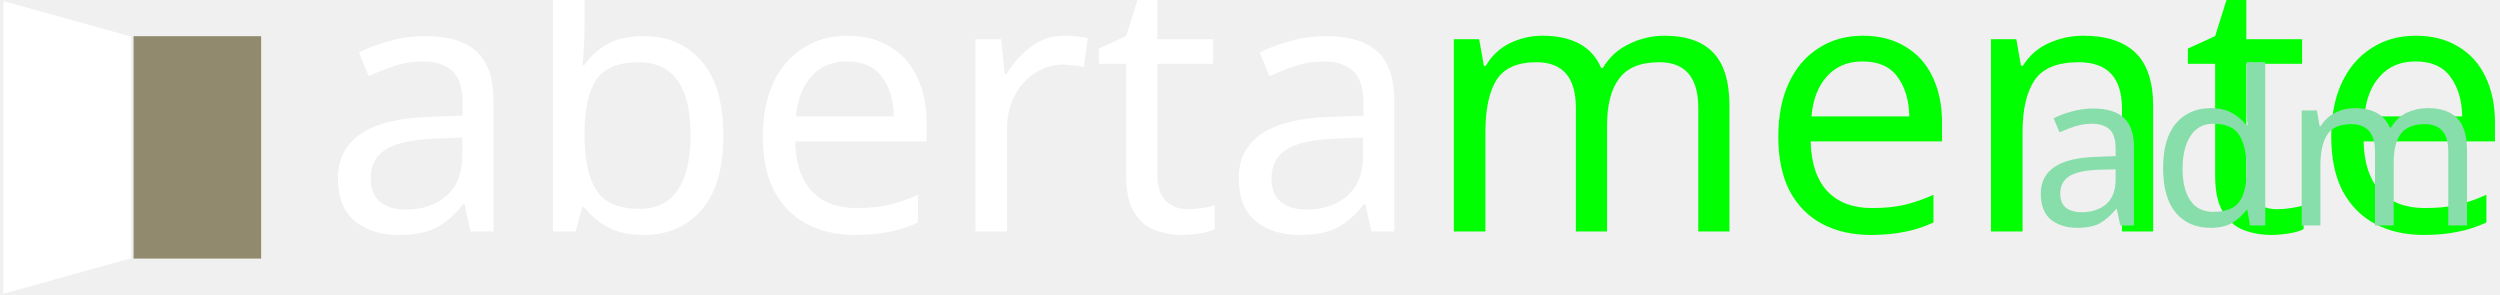
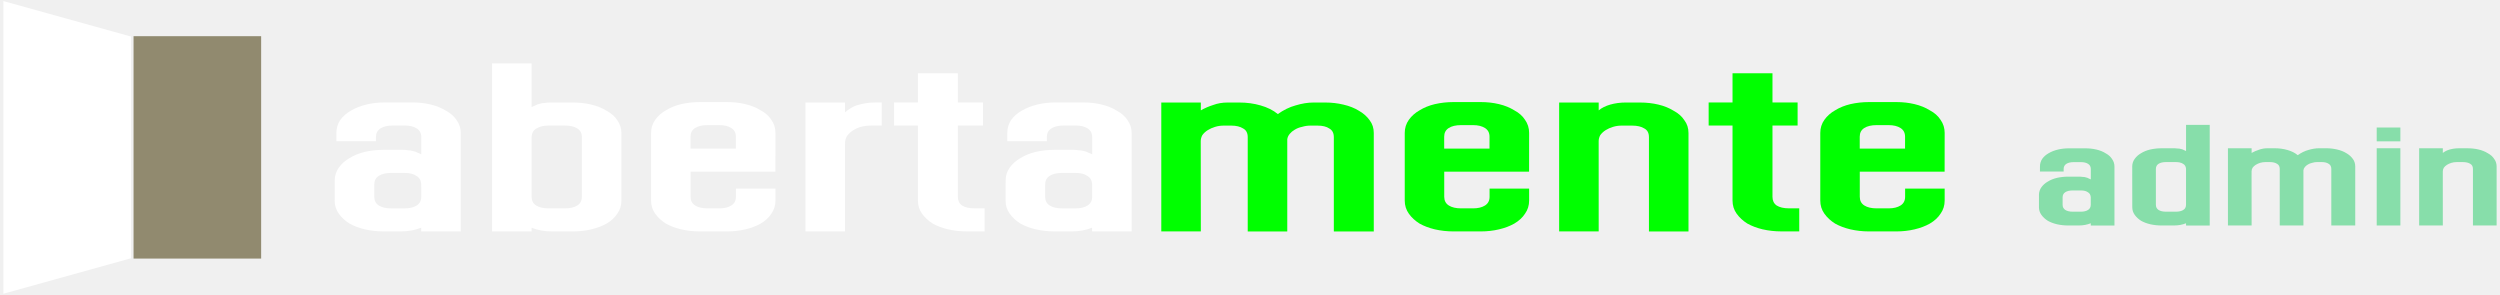
<svg xmlns="http://www.w3.org/2000/svg" width="212" height="25" viewBox="0 0 56.092 6.615" version="1.1" id="svg384">
  <defs id="defs381" />
  <g id="layer1">
    <g id="g24933-3-5" transform="matrix(0.5598625,0,0,0.5598625,-49.3367,-8.182523)" style="display:inline;fill:#ffffff">
-       <text xml:space="preserve" style="font-style:normal;font-weight:normal;font-size:14.36px;line-height:1.25;font-family:sans-serif;fill:#ffffff;fill-opacity:1;stroke:none;stroke-width:0.359" x="101.008" y="23.89" id="text1369-7-6-4">
-         <tspan style="font-style:normal;font-variant:normal;font-weight:normal;font-stretch:normal;font-size:14.36px;font-family:Dhurjati;-inkscape-font-specification:'Dhurjati, Normal';font-variant-ligatures:normal;font-variant-caps:normal;font-variant-numeric:normal;font-variant-east-asian:normal;fill:#ffffff;stroke-width:0.359" x="101.008" y="23.89" id="tspan17346-9-9">aberta<tspan style="fill:#00ff00" id="tspan45501-2">mente</tspan>
-         </tspan>
-       </text>
-       <text xml:space="preserve" style="font-style:normal;font-weight:normal;font-size:8.602px;line-height:1.25;font-family:sans-serif;fill:#87deaa;fill-opacity:1;stroke:none;stroke-width:0.215" x="169.521" y="23.652" id="text698">
-         <tspan style="font-style:normal;font-variant:normal;font-weight:normal;font-stretch:normal;font-size:8.602px;font-family:Dhurjati;-inkscape-font-specification:'Dhurjati, Normal';font-variant-ligatures:normal;font-variant-caps:normal;font-variant-numeric:normal;font-variant-east-asian:normal;fill:#87deaa;stroke-width:0.215" x="169.521" y="23.652" id="tspan696">admin</tspan>
-       </text>
+       <g aria-label="abertamente" id="text1369-7-6-4" style="font-size:14.36px;line-height:1.25;stroke-width:0.359">
+         <path d="m 101.536,21.843 q 0,-0.281 0.165,-0.512 0.165,-0.231 0.429,-0.38 0.264,-0.165 0.611,-0.248 0.363,-0.083 0.743,-0.083 h 0.792 q 0.083,0 0.182,0.017 0.116,0 0.215,0.033 0.099,0.017 0.182,0.066 0.099,0.033 0.149,0.066 v -0.693 q 0,-0.231 -0.182,-0.347 -0.182,-0.116 -0.479,-0.116 h -0.479 q -0.314,0 -0.495,0.116 -0.182,0.116 -0.182,0.347 v 0.165 h -1.585 v -0.33 q 0,-0.281 0.149,-0.512 0.165,-0.231 0.429,-0.38 0.281,-0.165 0.627,-0.248 0.347,-0.083 0.726,-0.083 h 1.122 q 0.38,0 0.726,0.083 0.347,0.083 0.611,0.248 0.281,0.149 0.429,0.38 0.165,0.231 0.165,0.512 v 3.945 h -1.585 v -0.149 q -0.363,0.149 -0.809,0.149 h -0.71 q -0.38,0 -0.743,-0.083 -0.347,-0.083 -0.611,-0.231 -0.264,-0.165 -0.429,-0.396 -0.165,-0.231 -0.165,-0.512 z m 3.466,0.149 q -0.017,-0.231 -0.198,-0.33 -0.165,-0.116 -0.462,-0.116 h -0.545 q -0.314,0 -0.495,0.116 -0.182,0.116 -0.182,0.347 v 0.495 q 0,0.231 0.182,0.347 0.182,0.116 0.495,0.116 h 0.545 q 0.297,0 0.479,-0.116 0.182,-0.116 0.182,-0.347 z" style="font-family:Dhurjati;-inkscape-font-specification:'Dhurjati, Normal'" id="path342" />
+         <path d="m 113.024,22.668 q 0,0.281 -0.165,0.512 -0.149,0.231 -0.429,0.396 -0.264,0.149 -0.611,0.231 -0.347,0.083 -0.743,0.083 h -0.842 q -0.446,0 -0.809,-0.149 v 0.149 h -1.585 v -6.734 h 1.585 v 1.75 q 0.066,-0.033 0.149,-0.066 0.083,-0.05 0.182,-0.066 0.099,-0.033 0.198,-0.033 0.116,-0.017 0.215,-0.017 h 0.908 q 0.396,0 0.743,0.083 0.347,0.083 0.611,0.248 0.281,0.149 0.429,0.38 0.165,0.231 0.165,0.512 z m -3.598,-0.165 q 0,0.231 0.182,0.347 0.182,0.116 0.495,0.116 h 0.66 q 0.314,0 0.495,-0.116 0.182,-0.116 0.182,-0.347 v -2.393 q 0,-0.231 -0.182,-0.347 -0.182,-0.116 -0.495,-0.116 h -0.66 q -0.297,0 -0.479,0.116 -0.182,0.099 -0.198,0.33 z" style="font-family:Dhurjati;-inkscape-font-specification:'Dhurjati, Normal'" id="path344" />
+         <path d="m 119.197,21.496 h -3.4 v 1.007 q 0,0.231 0.182,0.347 0.182,0.116 0.495,0.116 h 0.479 q 0.297,0 0.479,-0.116 0.182,-0.116 0.182,-0.347 v -0.33 h 1.585 v 0.479 q 0,0.297 -0.165,0.528 -0.149,0.231 -0.429,0.396 -0.264,0.149 -0.611,0.231 -0.347,0.083 -0.726,0.083 h -1.106 q -0.38,0 -0.743,-0.083 -0.347,-0.083 -0.611,-0.231 -0.264,-0.165 -0.429,-0.396 -0.165,-0.231 -0.165,-0.528 v -2.707 q 0,-0.297 0.165,-0.528 0.165,-0.231 0.429,-0.38 0.264,-0.165 0.611,-0.248 0.363,-0.083 0.743,-0.083 h 1.106 q 0.38,0 0.726,0.083 0.347,0.083 0.611,0.248 0.281,0.149 0.429,0.38 0.165,0.231 0.165,0.528 z m -1.585,-1.403 q 0,-0.231 -0.182,-0.347 -0.182,-0.116 -0.479,-0.116 h -0.479 q -0.314,0 -0.495,0.116 -0.182,0.116 -0.182,0.347 v 0.479 h 1.816 z" style="font-family:Dhurjati;-inkscape-font-specification:'Dhurjati, Normal'" id="path346" />
+         <path d="m 121.987,23.89 h -1.585 v -5.166 h 1.585 v 0.396 q 0.083,-0.083 0.198,-0.149 0.116,-0.083 0.264,-0.132 0.165,-0.05 0.347,-0.083 0.182,-0.033 0.38,-0.033 h 0.281 v 0.924 h -0.413 q -0.215,0 -0.413,0.05 -0.182,0.05 -0.33,0.149 -0.132,0.083 -0.231,0.215 -0.083,0.132 -0.083,0.297 z" style="font-family:Dhurjati;-inkscape-font-specification:'Dhurjati, Normal'" id="path348" />
+         <path d="m 127.516,18.723 v 0.924 h -1.007 v 2.855 q 0,0.231 0.165,0.347 0.182,0.116 0.495,0.116 h 0.413 v 0.924 h -0.726 q -0.38,0 -0.743,-0.083 -0.347,-0.083 -0.611,-0.231 -0.264,-0.165 -0.429,-0.396 -0.165,-0.231 -0.165,-0.528 v -3.004 h -0.957 v -0.924 h 0.957 v -1.172 h 1.601 v 1.172 z" style="font-family:Dhurjati;-inkscape-font-specification:'Dhurjati, Normal'" id="path350" />
+         <path d="m 128.424,21.843 q 0,-0.281 0.165,-0.512 0.165,-0.231 0.429,-0.38 0.264,-0.165 0.611,-0.248 0.363,-0.083 0.743,-0.083 h 0.792 q 0.083,0 0.182,0.017 0.116,0 0.215,0.033 0.099,0.017 0.182,0.066 0.099,0.033 0.149,0.066 v -0.693 q 0,-0.231 -0.182,-0.347 -0.182,-0.116 -0.479,-0.116 h -0.479 q -0.314,0 -0.495,0.116 -0.182,0.116 -0.182,0.347 v 0.165 h -1.585 v -0.33 q 0,-0.281 0.149,-0.512 0.165,-0.231 0.429,-0.38 0.281,-0.165 0.627,-0.248 0.347,-0.083 0.726,-0.083 h 1.122 q 0.38,0 0.726,0.083 0.347,0.083 0.611,0.248 0.281,0.149 0.429,0.38 0.165,0.231 0.165,0.512 v 3.945 h -1.585 v -0.149 q -0.363,0.149 -0.809,0.149 h -0.71 q -0.38,0 -0.743,-0.083 -0.347,-0.083 -0.611,-0.231 -0.264,-0.165 -0.429,-0.396 -0.165,-0.231 -0.165,-0.512 z m 3.466,0.149 q -0.017,-0.231 -0.198,-0.33 -0.165,-0.116 -0.462,-0.116 h -0.545 q -0.314,0 -0.495,0.116 -0.182,0.116 -0.182,0.347 v 0.495 q 0,0.231 0.182,0.347 0.182,0.116 0.495,0.116 h 0.545 q 0.297,0 0.479,-0.116 0.182,-0.116 0.182,-0.347 z" style="font-family:Dhurjati;-inkscape-font-specification:'Dhurjati, Normal'" id="path352" />
+         <path d="m 136.247,23.89 h -1.585 v -5.166 h 1.585 v 0.314 q 0.231,-0.132 0.495,-0.215 0.264,-0.099 0.578,-0.099 h 0.462 q 0.462,0 0.858,0.116 0.413,0.116 0.693,0.347 0.347,-0.248 0.71,-0.347 0.38,-0.116 0.726,-0.116 h 0.462 q 0.38,0 0.726,0.083 0.363,0.083 0.627,0.248 0.264,0.149 0.429,0.38 0.165,0.215 0.165,0.512 v 3.945 h -1.601 v -3.78 q 0,-0.248 -0.182,-0.347 -0.165,-0.116 -0.479,-0.116 h -0.281 q -0.165,0 -0.33,0.05 -0.165,0.033 -0.297,0.116 -0.116,0.066 -0.198,0.165 -0.083,0.099 -0.099,0.215 v 3.697 h -1.585 v -3.78 q 0,-0.248 -0.182,-0.347 -0.182,-0.116 -0.479,-0.116 h -0.297 q -0.182,0 -0.347,0.05 -0.165,0.05 -0.297,0.132 -0.132,0.083 -0.215,0.198 -0.066,0.116 -0.066,0.248 z" style="fill:#00ff00" id="path354" />
+         <path d="m 149.402,21.496 h -3.4 v 1.007 q 0,0.231 0.182,0.347 0.182,0.116 0.495,0.116 h 0.479 q 0.297,0 0.479,-0.116 0.182,-0.116 0.182,-0.347 v -0.33 h 1.585 v 0.479 q 0,0.297 -0.165,0.528 -0.149,0.231 -0.429,0.396 -0.264,0.149 -0.611,0.231 -0.347,0.083 -0.726,0.083 h -1.106 q -0.38,0 -0.743,-0.083 -0.347,-0.083 -0.611,-0.231 -0.264,-0.165 -0.429,-0.396 -0.165,-0.231 -0.165,-0.528 v -2.707 q 0,-0.297 0.165,-0.528 0.165,-0.231 0.429,-0.38 0.264,-0.165 0.611,-0.248 0.363,-0.083 0.743,-0.083 h 1.106 q 0.38,0 0.726,0.083 0.347,0.083 0.611,0.248 0.281,0.149 0.429,0.38 0.165,0.231 0.165,0.528 z m -1.585,-1.403 q 0,-0.231 -0.182,-0.347 -0.182,-0.116 -0.479,-0.116 h -0.479 q -0.314,0 -0.495,0.116 -0.182,0.116 -0.182,0.347 v 0.479 h 1.816 z" style="fill:#00ff00" id="path356" />
+         <path d="m 152.192,23.89 h -1.585 v -5.166 h 1.585 v 0.314 q 0.182,-0.149 0.462,-0.231 0.297,-0.083 0.611,-0.083 h 0.578 q 0.396,0 0.743,0.083 0.347,0.083 0.611,0.248 0.281,0.149 0.429,0.38 0.165,0.215 0.165,0.512 v 3.945 h -1.585 v -3.78 q 0,-0.248 -0.182,-0.347 -0.182,-0.116 -0.495,-0.116 h -0.413 q -0.182,0 -0.347,0.05 -0.165,0.05 -0.297,0.132 -0.132,0.083 -0.215,0.198 -0.066,0.116 -0.066,0.248 z" style="fill:#00ff00" id="path358" />
+         <path d="m 160.164,18.723 v 0.924 h -1.007 v 2.855 q 0,0.231 0.165,0.347 0.182,0.116 0.495,0.116 h 0.413 v 0.924 h -0.726 q -0.38,0 -0.743,-0.083 -0.347,-0.083 -0.611,-0.231 -0.264,-0.165 -0.429,-0.396 -0.165,-0.231 -0.165,-0.528 v -3.004 h -0.957 v -0.924 h 0.957 v -1.172 h 1.601 v 1.172 z" style="fill:#00ff00" id="path360" />
+         <path d="m 166.056,21.496 h -3.4 v 1.007 q 0,0.231 0.182,0.347 0.182,0.116 0.495,0.116 h 0.479 q 0.297,0 0.479,-0.116 0.182,-0.116 0.182,-0.347 v -0.33 h 1.585 v 0.479 q 0,0.297 -0.165,0.528 -0.149,0.231 -0.429,0.396 -0.264,0.149 -0.611,0.231 -0.347,0.083 -0.726,0.083 h -1.106 q -0.38,0 -0.743,-0.083 -0.347,-0.083 -0.611,-0.231 -0.264,-0.165 -0.429,-0.396 -0.165,-0.231 -0.165,-0.528 v -2.707 q 0,-0.297 0.165,-0.528 0.165,-0.231 0.429,-0.38 0.264,-0.165 0.611,-0.248 0.363,-0.083 0.743,-0.083 h 1.106 q 0.38,0 0.726,0.083 0.347,0.083 0.611,0.248 0.281,0.149 0.429,0.38 0.165,0.231 0.165,0.528 z m -1.585,-1.403 q 0,-0.231 -0.182,-0.347 -0.182,-0.116 -0.479,-0.116 h -0.479 q -0.314,0 -0.495,0.116 -0.182,0.116 -0.182,0.347 v 0.479 h 1.816 z" style="fill:#00ff00" id="path362" />
+       </g>
+       <g aria-label="admin" id="text698" style="font-size:8.602px;line-height:1.25;fill:#87deaa;stroke-width:0.215">
+         <path d="m 169.837,22.426 q 0,-0.168 0.099,-0.307 0.099,-0.138 0.257,-0.227 0.158,-0.099 0.366,-0.148 0.218,-0.049 0.445,-0.049 h 0.475 q 0.049,0 0.109,0.01 0.069,0 0.129,0.02 0.059,0.01 0.109,0.04 0.059,0.02 0.089,0.04 v -0.415 q 0,-0.138 -0.109,-0.208 -0.109,-0.069 -0.287,-0.069 h -0.287 q -0.188,0 -0.297,0.069 -0.109,0.069 -0.109,0.208 v 0.099 h -0.949 v -0.198 q 0,-0.168 0.089,-0.307 0.099,-0.138 0.257,-0.227 0.168,-0.099 0.376,-0.148 0.208,-0.049 0.435,-0.049 h 0.672 q 0.227,0 0.435,0.049 0.208,0.049 0.366,0.148 0.168,0.089 0.257,0.227 0.099,0.138 0.099,0.307 v 2.363 H 171.913 V 23.563 q -0.218,0.089 -0.484,0.089 h -0.425 q -0.227,0 -0.445,-0.049 -0.208,-0.049 -0.366,-0.138 -0.158,-0.099 -0.257,-0.237 -0.099,-0.138 -0.099,-0.307 z m 2.076,0.089 q -0.01,-0.138 -0.119,-0.198 -0.099,-0.069 -0.277,-0.069 h -0.326 q -0.188,0 -0.297,0.069 -0.109,0.069 -0.109,0.208 v 0.297 q 0,0.138 0.109,0.208 0.109,0.069 0.297,0.069 h 0.326 q 0.178,0 0.287,-0.069 0.109,-0.069 0.109,-0.208 z" style="font-family:Dhurjati;-inkscape-font-specification:'Dhurjati, Normal'" id="path365" />
+         <path d="m 173.575,21.289 q 0,-0.168 0.099,-0.307 0.099,-0.138 0.257,-0.227 0.158,-0.099 0.366,-0.148 0.218,-0.049 0.445,-0.049 h 0.544 q 0.059,0 0.119,0.01 0.069,0 0.129,0.02 0.059,0.01 0.109,0.04 0.049,0.02 0.089,0.04 v -1.048 h 0.949 v 4.034 h -0.949 V 23.563 q -0.218,0.089 -0.484,0.089 h -0.504 q -0.227,0 -0.445,-0.049 -0.208,-0.049 -0.366,-0.138 -0.158,-0.099 -0.257,-0.237 -0.099,-0.138 -0.099,-0.307 z m 2.156,0.089 q -0.01,-0.138 -0.119,-0.198 -0.109,-0.069 -0.287,-0.069 h -0.396 q -0.188,0 -0.297,0.069 -0.109,0.069 -0.109,0.208 v 1.434 q 0,0.138 0.109,0.208 0.109,0.069 0.297,0.069 h 0.396 q 0.188,0 0.297,-0.069 0.109,-0.069 0.109,-0.208 z" style="font-family:Dhurjati;-inkscape-font-specification:'Dhurjati, Normal'" id="path367" />
+         <path d="m 178.36,23.652 h -0.949 v -3.095 h 0.949 v 0.188 q 0.138,-0.079 0.297,-0.129 0.158,-0.059 0.346,-0.059 h 0.277 q 0.277,0 0.514,0.069 0.247,0.069 0.415,0.208 0.208,-0.148 0.425,-0.208 0.227,-0.069 0.435,-0.069 h 0.277 q 0.227,0 0.435,0.049 0.218,0.049 0.376,0.148 0.158,0.089 0.257,0.227 0.099,0.129 0.099,0.307 v 2.363 h -0.959 v -2.264 q 0,-0.148 -0.109,-0.208 -0.099,-0.069 -0.287,-0.069 h -0.168 q -0.099,0 -0.198,0.03 -0.099,0.02 -0.178,0.069 -0.069,0.04 -0.119,0.099 -0.049,0.059 -0.059,0.129 v 2.215 h -0.949 v -2.264 q 0,-0.148 -0.109,-0.208 -0.109,-0.069 -0.287,-0.069 h -0.178 q -0.109,0 -0.208,0.03 -0.099,0.03 -0.178,0.079 -0.079,0.049 -0.129,0.119 -0.04,0.069 -0.04,0.148 z" style="font-family:Dhurjati;-inkscape-font-specification:'Dhurjati, Normal'" id="path369" />
+         <path d="m 183.373,20.557 h 0.949 v 3.095 h -0.949 z m 0.949,-0.831 v 0.554 h -0.949 v -0.554 z" style="font-family:Dhurjati;-inkscape-font-specification:'Dhurjati, Normal'" id="path371" />
+         <path d="m 186.023,23.652 h -0.949 v -3.095 h 0.949 v 0.188 q 0.109,-0.089 0.277,-0.138 0.178,-0.049 0.366,-0.049 h 0.346 q 0.237,0 0.445,0.049 0.208,0.049 0.366,0.148 0.168,0.089 0.257,0.227 0.099,0.129 0.099,0.307 v 2.363 h -0.949 v -2.264 q 0,-0.148 -0.109,-0.208 -0.109,-0.069 -0.297,-0.069 h -0.247 q -0.109,0 -0.208,0.03 -0.099,0.03 -0.178,0.079 -0.079,0.049 -0.129,0.119 -0.04,0.069 -0.04,0.148 z" style="font-family:Dhurjati;-inkscape-font-specification:'Dhurjati, Normal'" id="path373" />
+       </g>
    </g>
    <path id="rect46675-5" style="display:inline;fill:#ffffff;stroke-width:0.051" d="m 0.074,0.024 2.863,0.796 V 5.795 l -2.863,0.796 z" />
-     <rect style="display:inline;fill:#918a6f;fill-opacity:1;stroke-width:0.044" id="rect46675-3" width="2.863" height="4.99" x="2.995" y="0.812" />
+     <path id="rect46675-3" style="display:inline;fill:#918a6f;stroke-width:0.044" d="M 2.995,0.812 H 5.858 V 5.802 H 2.995 Z" />
  </g>
</svg>
